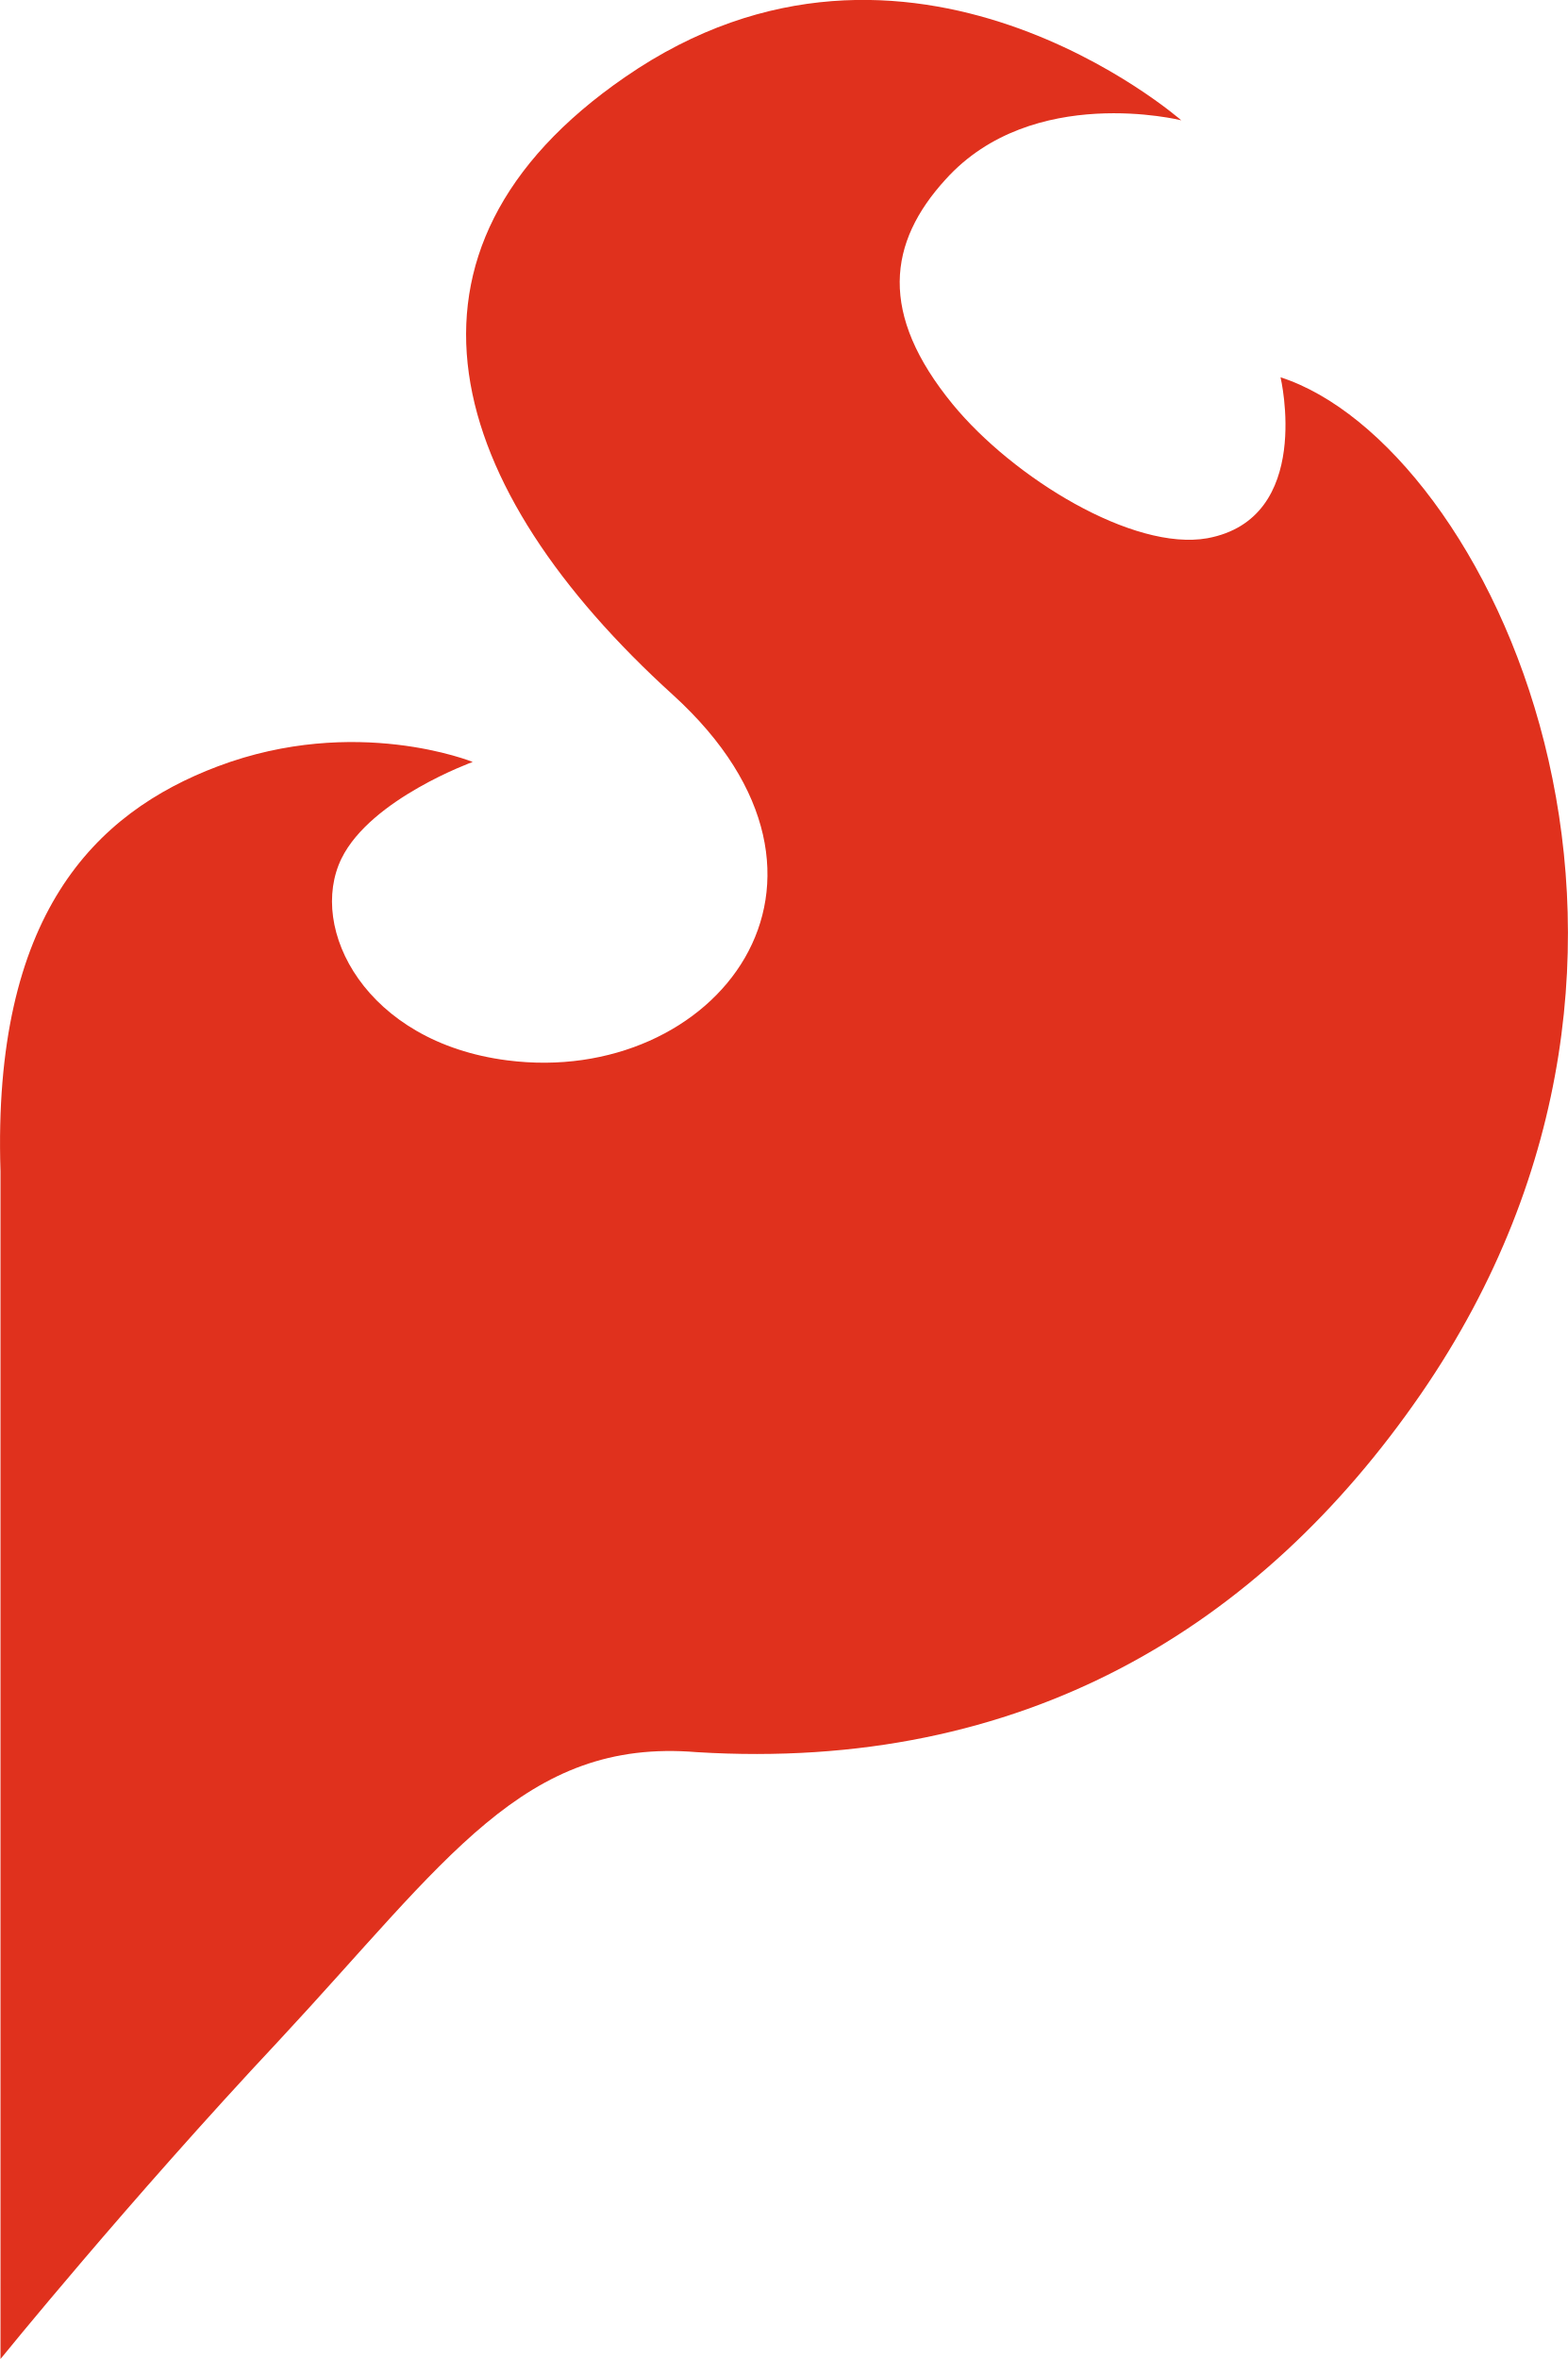
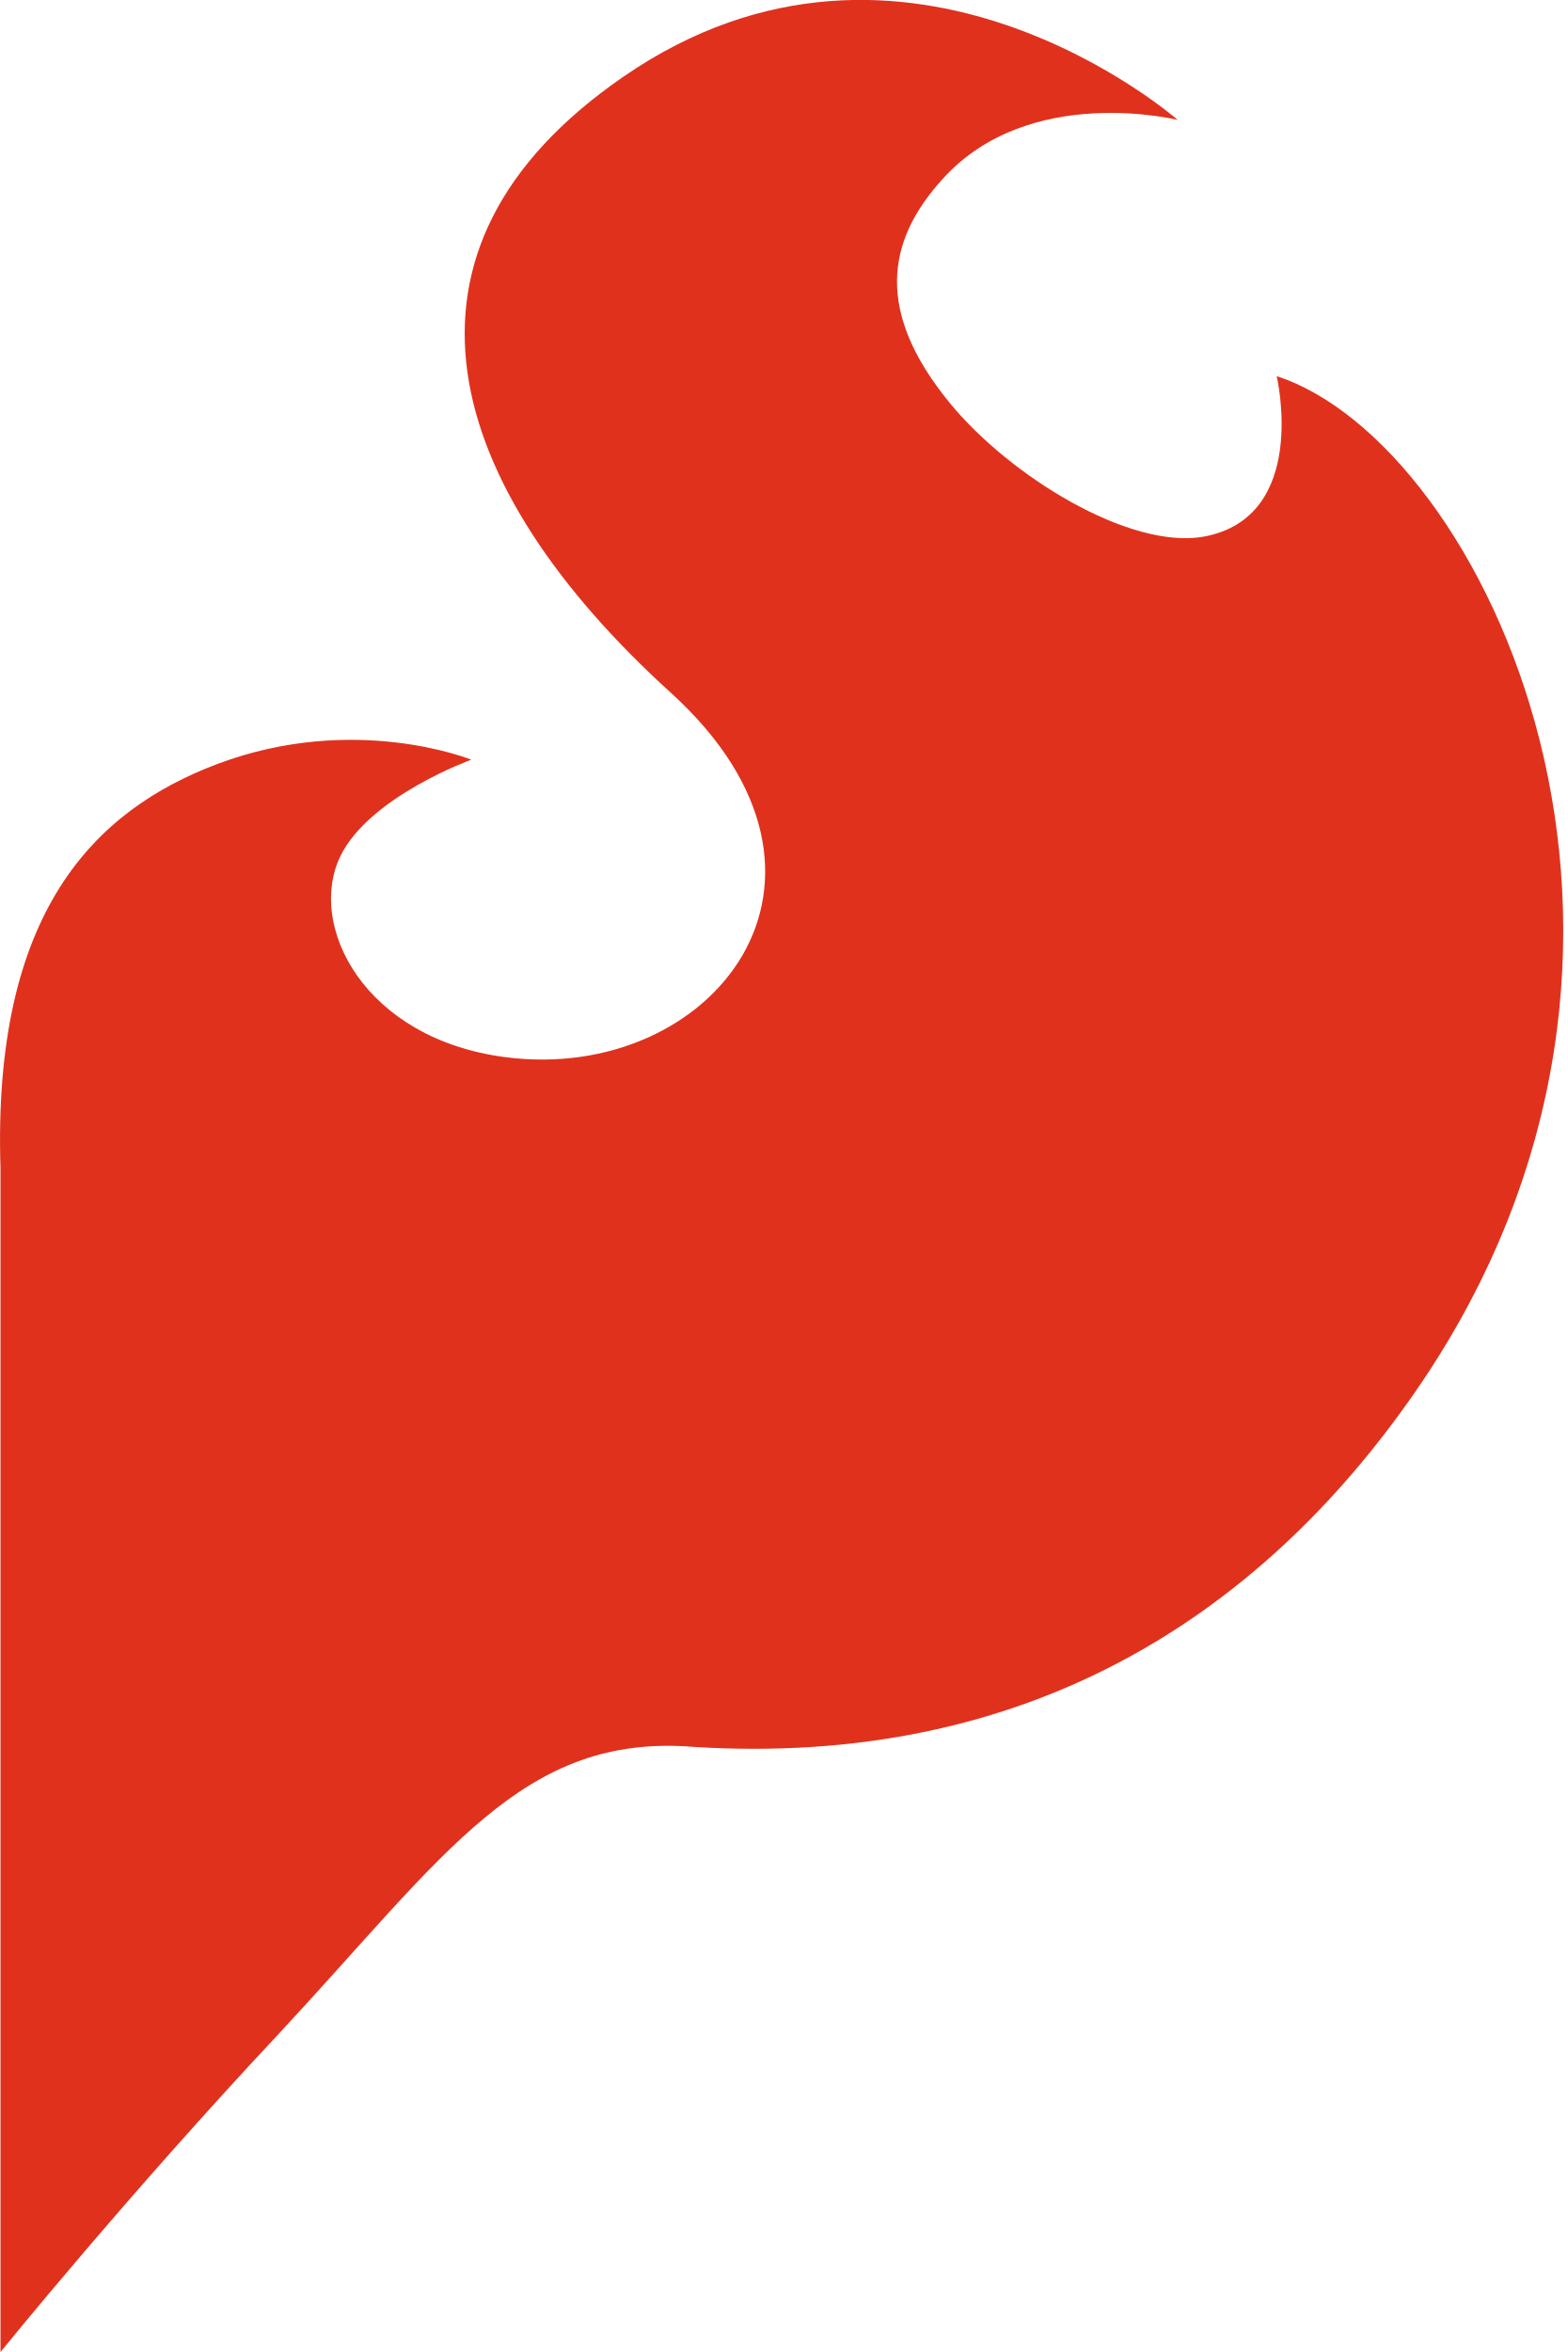
- <svg xmlns="http://www.w3.org/2000/svg" width="15.955" height="24" viewbox="0 0 16 24">
-   <path d="M13.03 3.838s.34 1.438-.745 1.638c-.756.134-1.976-.615-2.59-1.362-.756-.922-.66-1.647-.072-2.29.884-.978 2.397-.6 2.397-.6S9.248-1.209 6.362.783c-2.571 1.77-1.834 4.183.487 6.288 2.09 1.902.42 3.988-1.686 3.717-1.444-.184-2.035-1.343-1.688-2.054.299-.608 1.335-.982 1.335-.982s-1.19-.484-2.592.044C.96 8.27-.078 9.312.005 11.917V24s1.3-1.604 2.83-3.236c1.713-1.84 2.495-3.084 4.254-2.938 3.328.205 5.735-1.273 7.37-3.645 3.142-4.563.681-9.661-1.43-10.343" style="fill:#e0311d;fill-opacity:1;stroke-width:.665" />
+ <svg xmlns="http://www.w3.org/2000/svg" width="16" height="24" viewbox="0 0 16 24">
+   <path d="M13.03 3.838s.34 1.438-.745 1.638c-.756.134-1.976-.615-2.59-1.362-.756-.922-.66-1.647-.072-2.29.884-.978 2.397-.6 2.397-.6S9.248-1.209 6.362.783c-2.571 1.77-1.834 4.183.487 6.288 2.09 1.902.42 3.988-1.686 3.717-1.444-.184-2.035-1.343-1.688-2.054.299-.608 1.335-.982 1.335-.982s-1.19-.484-2.592.044C.96 8.27-.078 9.312.005 11.917V24s1.3-1.604 2.83-3.236c1.713-1.84 2.495-3.084 4.254-2.938 3.328.205 5.735-1.273 7.37-3.645 3.142-4.563.681-9.661-1.43-10.343" style="fill: #e0311d; fill-opacity: 1; stroke-width: .665" />
</svg>
